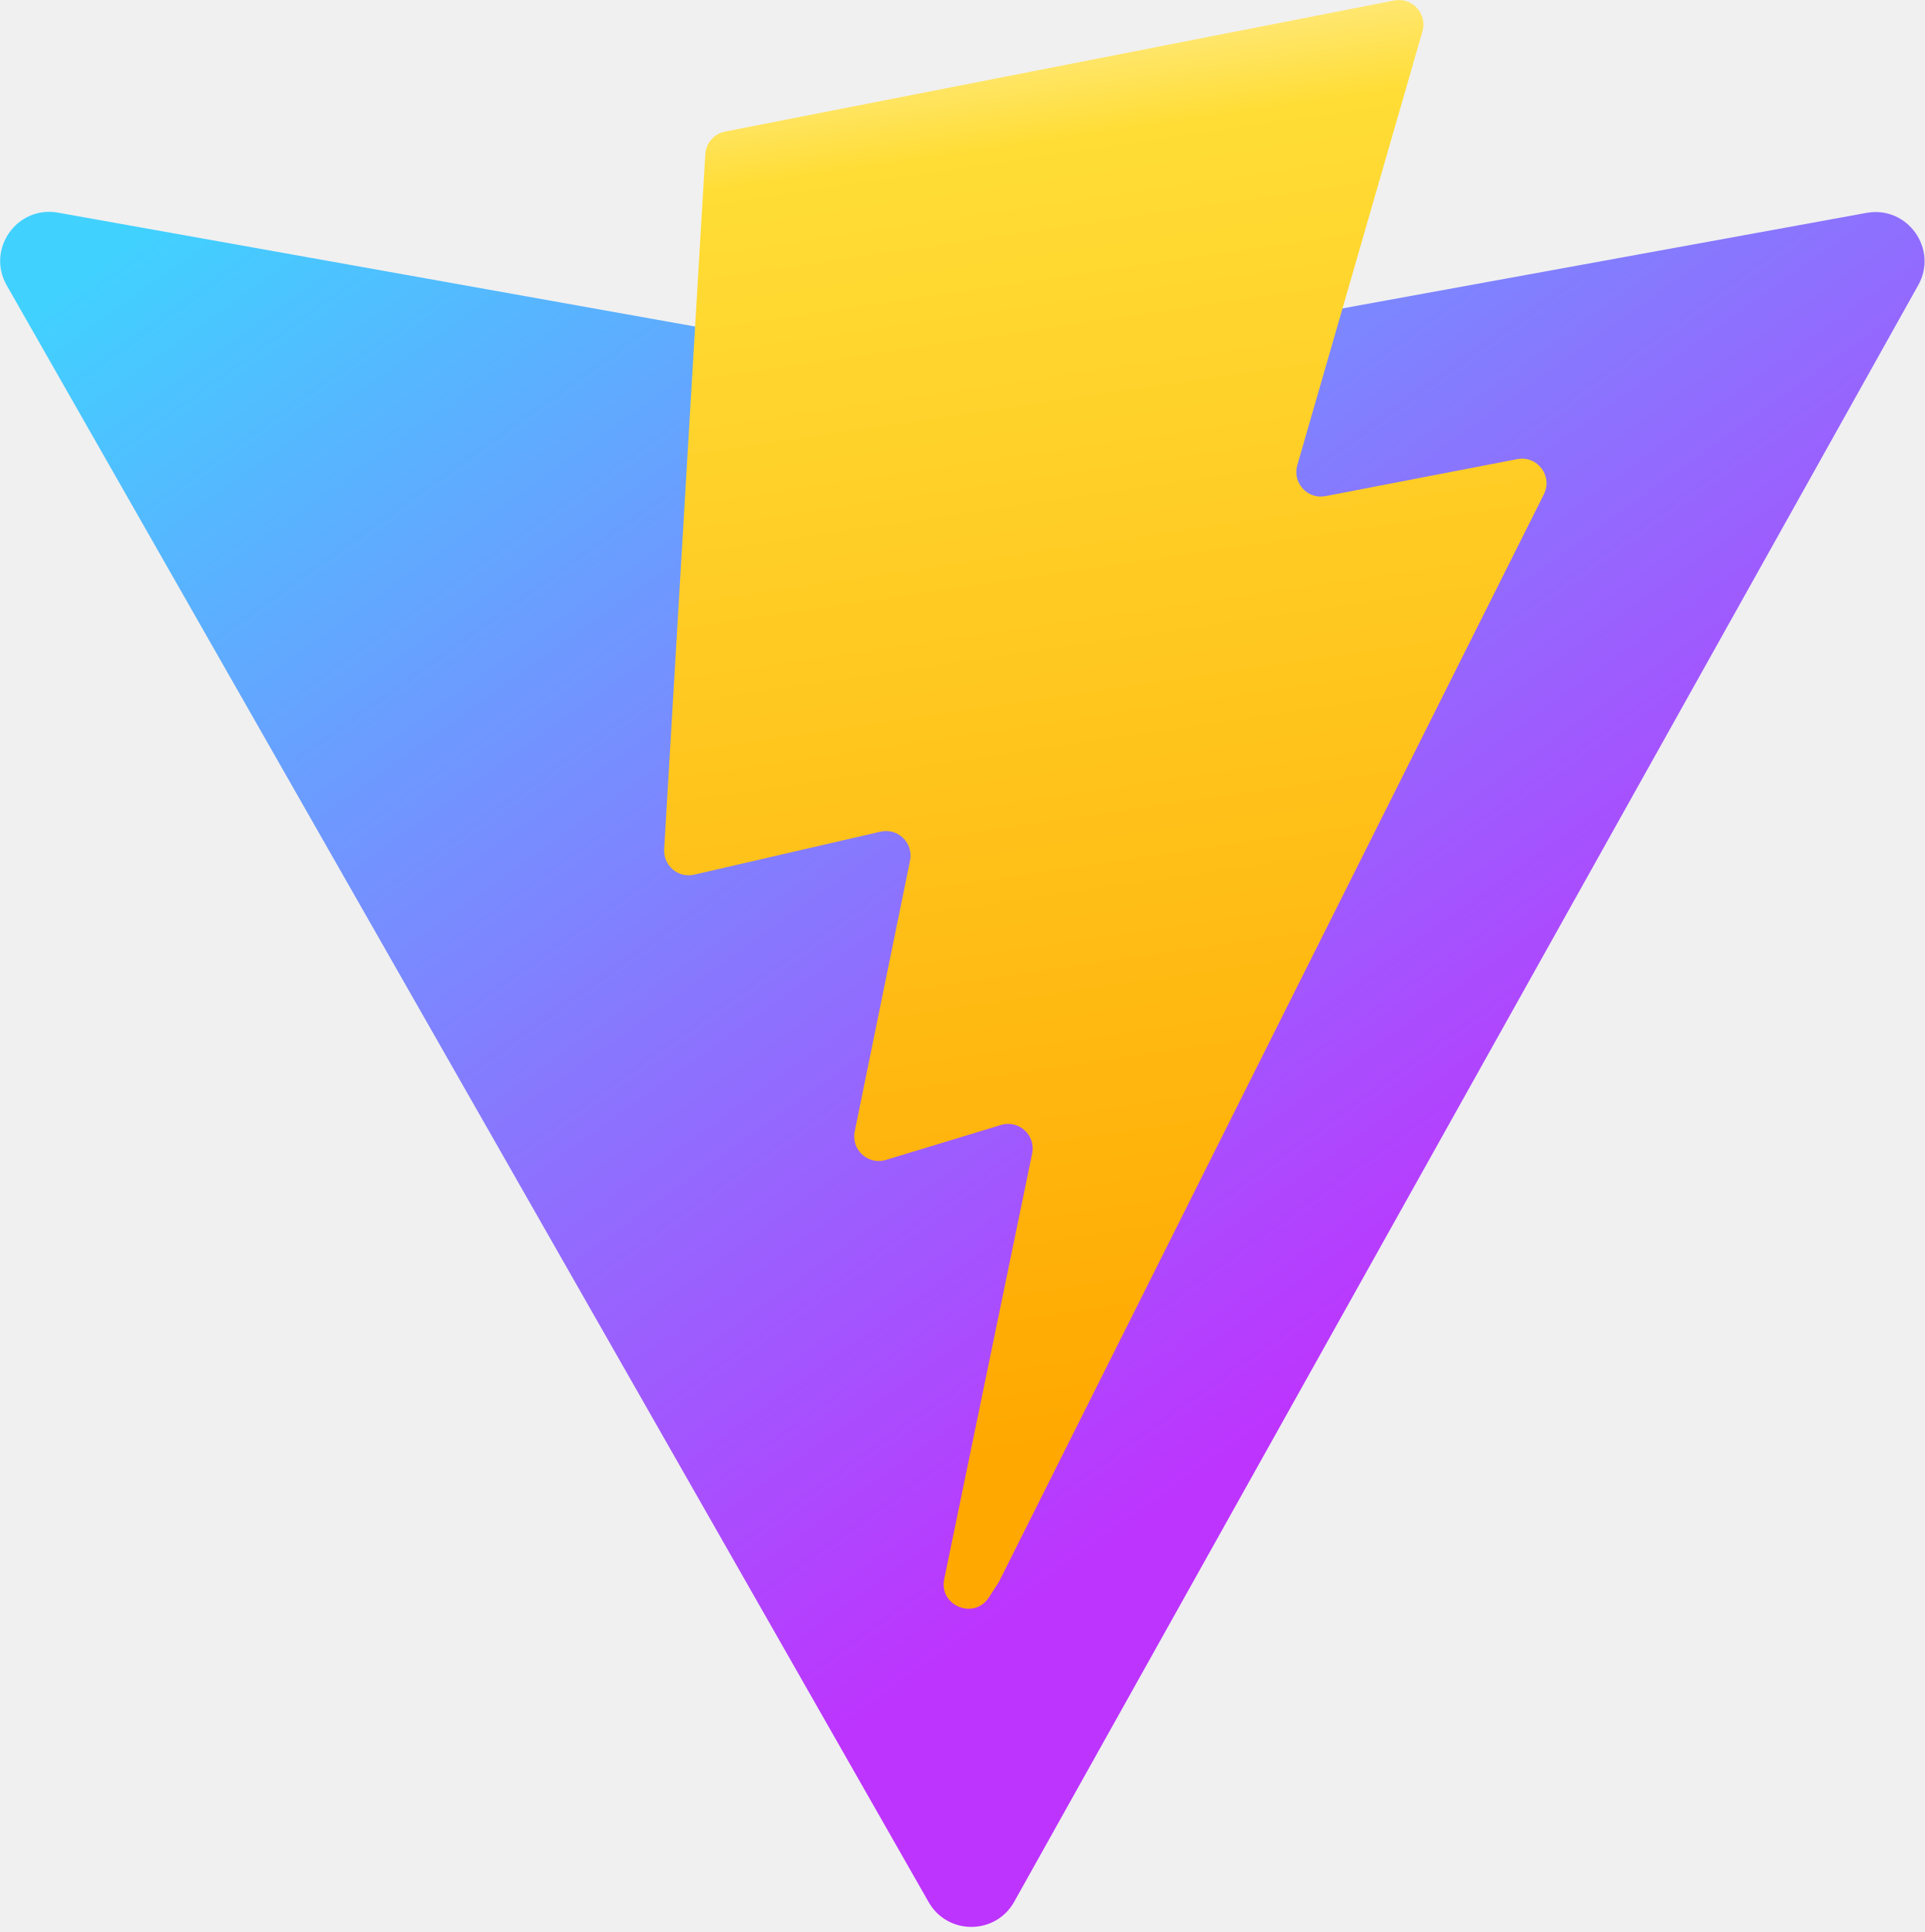
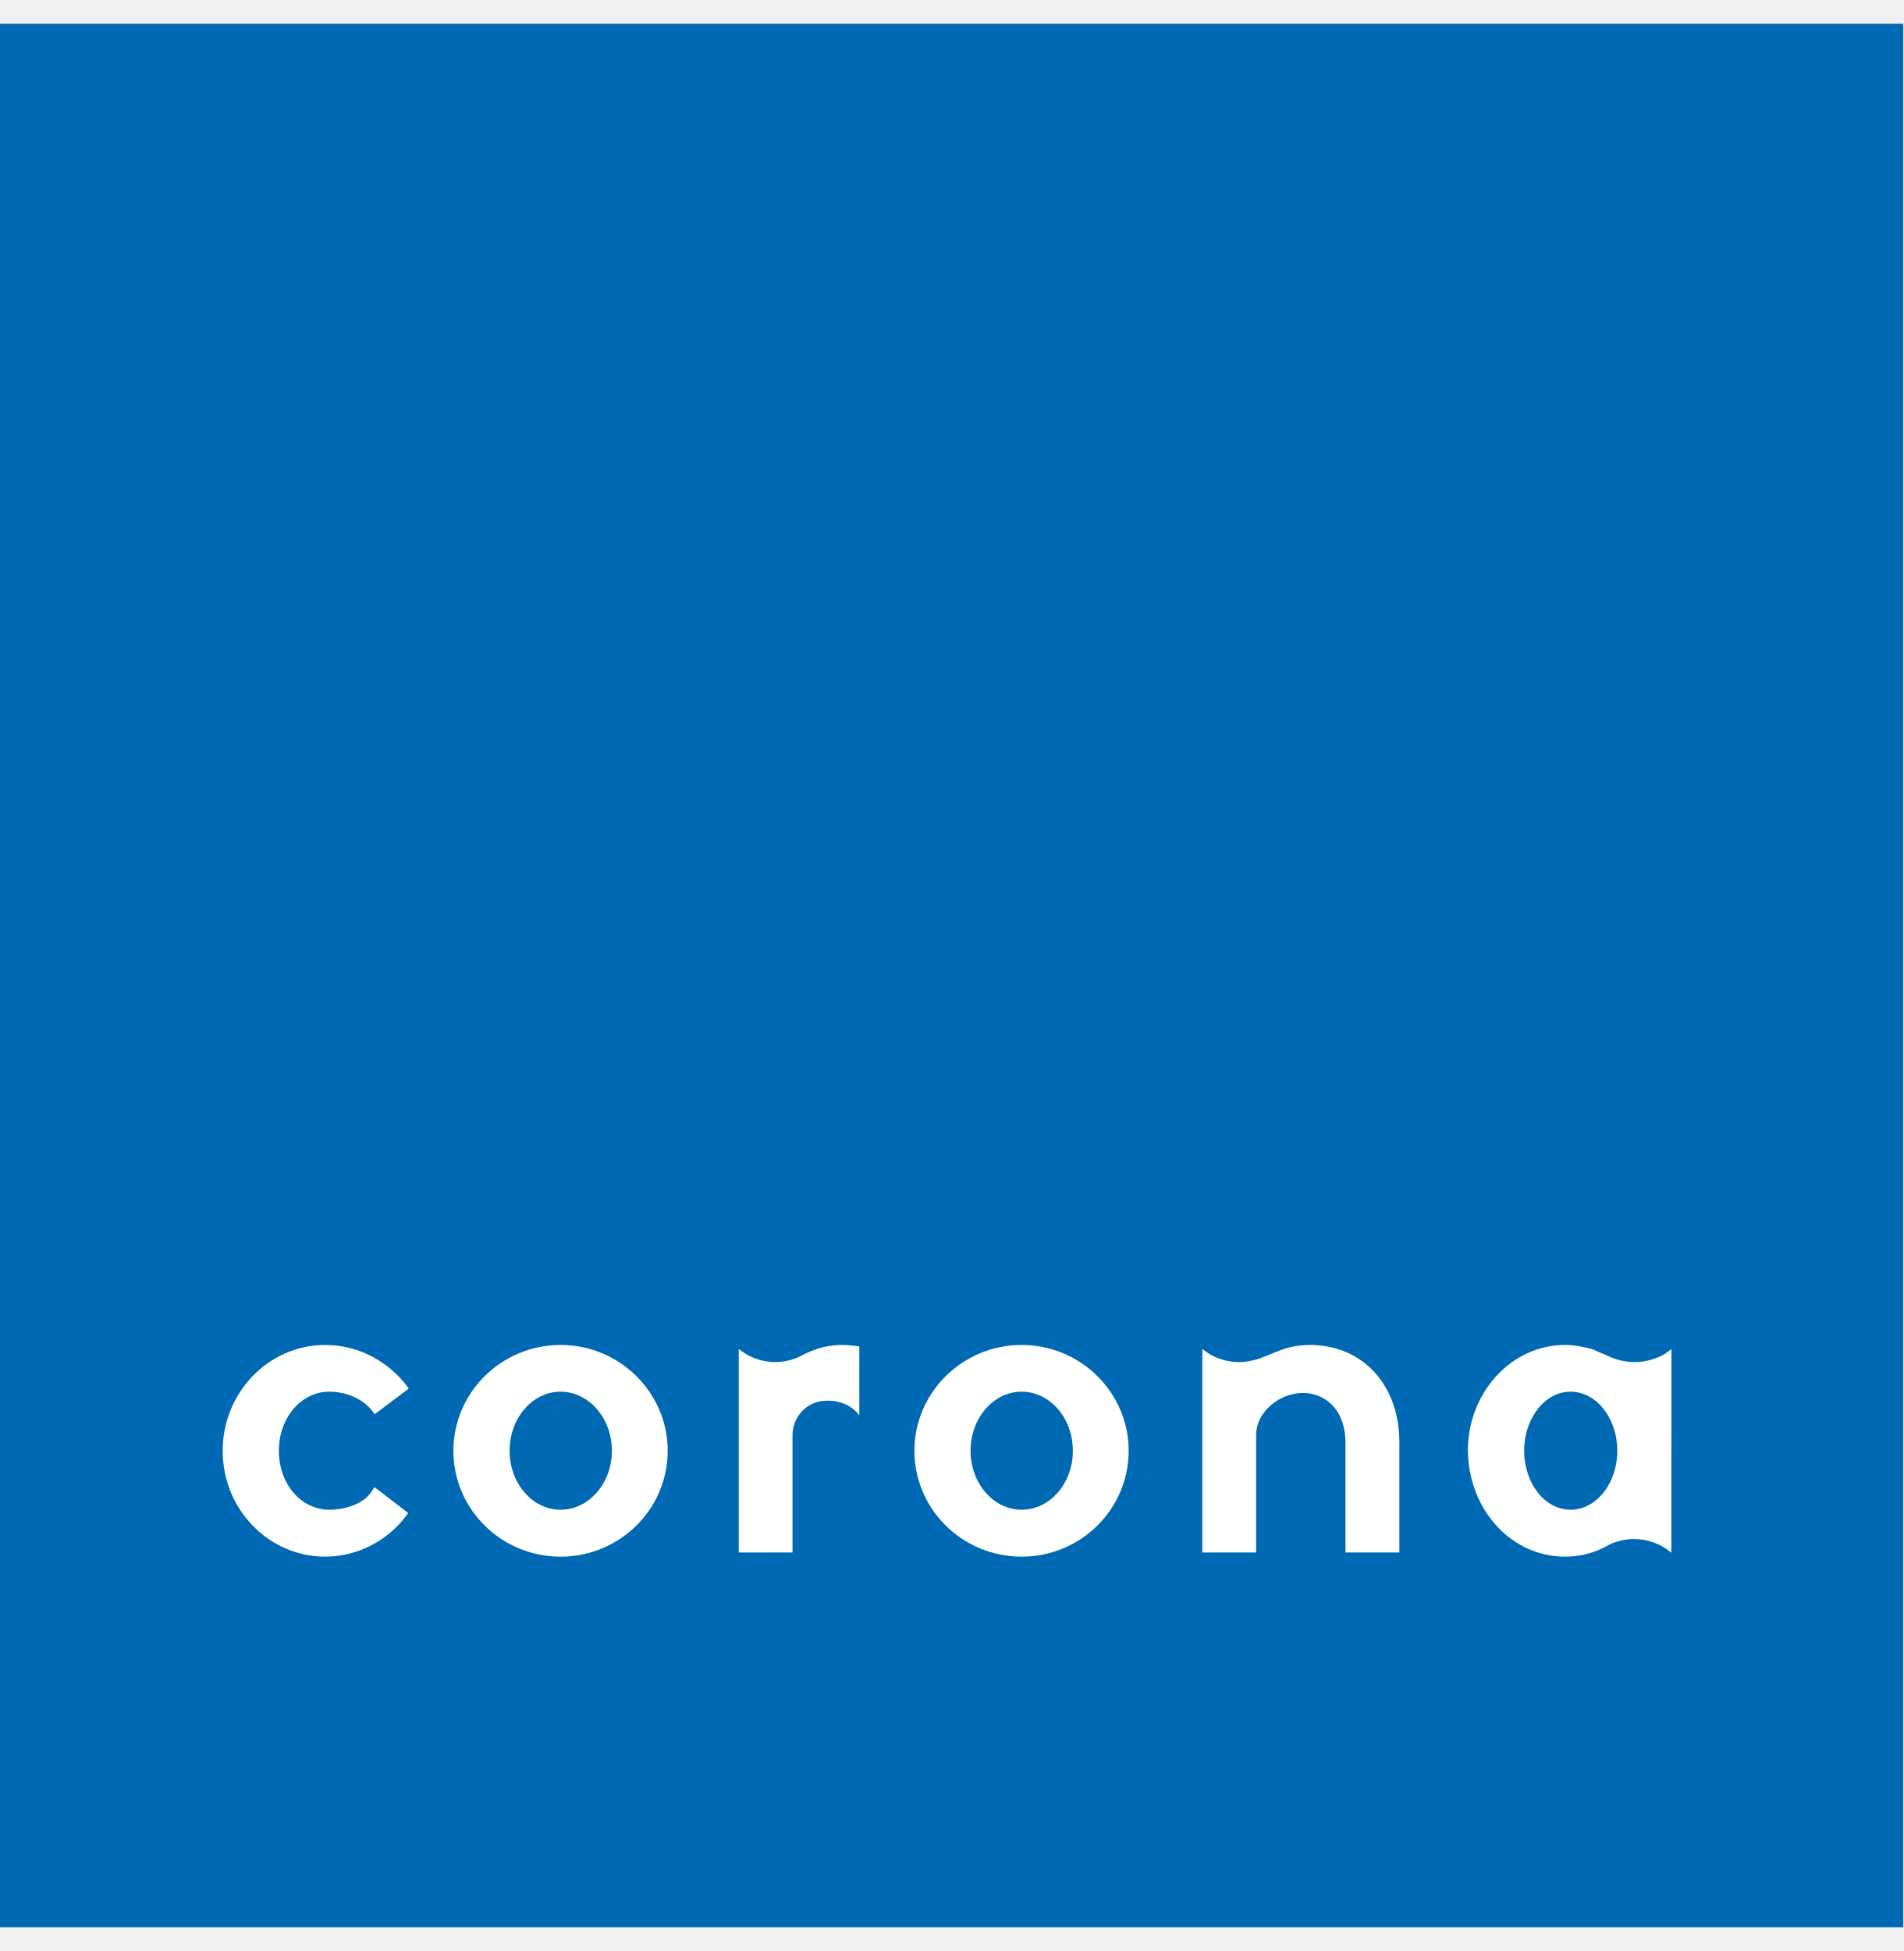
- <svg xmlns="http://www.w3.org/2000/svg" aria-hidden="true" role="img" class="iconify iconify--logos" width="31.88" height="32" preserveAspectRatio="xMidYMid meet" viewBox="0 0 256 257">
+ <svg xmlns="http://www.w3.org/2000/svg" width="40" height="41" viewBox="0 0 40 41" fill="none">
+   <g clip-path="url(#clip0_417_97)">
+     <path fill-rule="evenodd" clip-rule="evenodd" d="M0 40.5H40V0.5H0V40.5Z" fill="#0069B4" />
+     <path fill-rule="evenodd" clip-rule="evenodd" d="M6.922 29.246C7.212 29.246 7.597 29.355 7.828 29.656L7.874 29.72L8.591 29.18L8.541 29.112C8.12 28.574 7.495 28.264 6.836 28.264C5.646 28.264 4.68 29.264 4.68 30.488C4.68 31.717 5.646 32.713 6.836 32.713C7.493 32.713 8.129 32.394 8.531 31.861L8.58 31.797L7.869 31.251L7.82 31.327C7.641 31.623 7.222 31.727 6.922 31.727C6.328 31.727 5.861 31.187 5.861 30.488C5.861 29.793 6.328 29.246 6.922 29.246Z" fill="white" />
+     <path fill-rule="evenodd" clip-rule="evenodd" d="M11.781 31.727C11.191 31.727 10.71 31.173 10.71 30.488C10.71 29.8 11.191 29.246 11.781 29.246C12.374 29.246 12.86 29.8 12.86 30.488C12.86 31.173 12.374 31.727 11.781 31.727ZM11.781 28.264C10.539 28.264 9.529 29.264 9.529 30.488C9.529 31.718 10.539 32.713 11.781 32.713C13.022 32.713 14.033 31.718 14.033 30.488C14.033 29.264 13.022 28.264 11.781 28.264Z" fill="white" />
+     <path fill-rule="evenodd" clip-rule="evenodd" d="M21.472 31.727C20.88 31.727 20.398 31.173 20.398 30.488C20.398 29.8 20.88 29.246 21.472 29.246C22.066 29.246 22.548 29.8 22.548 30.488C22.548 31.173 22.066 31.727 21.472 31.727ZM21.472 28.264C20.228 28.264 19.218 29.264 19.218 30.488C19.218 31.718 20.228 32.713 21.472 32.713C22.711 32.713 23.721 31.718 23.721 30.488C23.721 29.264 22.711 28.264 21.472 28.264Z" fill="white" />
+     <path fill-rule="evenodd" clip-rule="evenodd" d="M27.054 28.326C27.035 28.332 27.118 28.311 27.118 28.311C27.267 28.277 27.379 28.27 27.498 28.265C27.565 28.261 27.633 28.265 27.69 28.271C28.707 28.345 29.41 29.16 29.41 30.308V32.625H28.278V30.329C28.278 29.6 27.83 29.272 27.382 29.272C26.916 29.272 26.4 29.65 26.4 30.159V32.625H25.269V28.35L25.419 28.456C25.599 28.559 25.812 28.624 26.036 28.624C26.218 28.624 26.425 28.577 26.585 28.504C26.585 28.504 26.928 28.362 27.054 28.326Z" fill="white" />
+     <path fill-rule="evenodd" clip-rule="evenodd" d="M33.006 31.727C32.47 31.727 32.033 31.173 32.033 30.488C32.033 29.8 32.47 29.246 33.006 29.246C33.55 29.246 33.99 29.8 33.99 30.488C33.99 31.173 33.55 31.727 33.006 31.727ZM33.85 32.445C34.001 32.382 34.167 32.343 34.344 32.343C34.639 32.343 34.913 32.449 35.126 32.63L35.128 28.35L34.984 28.457C34.799 28.559 34.586 28.624 34.363 28.624C34.177 28.624 33.968 28.578 33.814 28.504C33.814 28.504 33.782 28.488 33.738 28.47C33.706 28.46 33.523 28.376 33.467 28.353C33.457 28.353 33.38 28.331 33.353 28.324C33.353 28.324 33.136 28.275 33.02 28.27C32.983 28.268 32.951 28.264 32.916 28.264H32.9H32.908H32.895C31.764 28.264 30.85 29.264 30.85 30.488C30.868 31.733 31.764 32.713 32.895 32.713C33.178 32.713 33.448 32.65 33.699 32.527L33.85 32.445Z" fill="white" />
+     <path fill-rule="evenodd" clip-rule="evenodd" d="M16.656 30.159C16.656 29.809 16.906 29.509 17.239 29.447C17.277 29.441 17.765 29.357 18.06 29.741V28.297C18.06 28.297 17.883 28.264 17.702 28.264C17.432 28.261 17.157 28.332 16.906 28.456L16.805 28.509C16.649 28.583 16.475 28.624 16.292 28.624C16.064 28.624 15.854 28.559 15.673 28.452L15.526 28.35V32.625H16.656V30.159Z" fill="white" />
+   </g>
  <defs>
-     <linearGradient id="IconifyId1813088fe1fbc01fb466" x1="-.828%" x2="57.636%" y1="7.652%" y2="78.411%">
-       <stop offset="0%" stop-color="#41D1FF" />
-       <stop offset="100%" stop-color="#BD34FE" />
-     </linearGradient>
-     <linearGradient id="IconifyId1813088fe1fbc01fb467" x1="43.376%" x2="50.316%" y1="2.242%" y2="89.03%">
-       <stop offset="0%" stop-color="#FFEA83" />
-       <stop offset="8.333%" stop-color="#FFDD35" />
-       <stop offset="100%" stop-color="#FFA800" />
-     </linearGradient>
+     <clipPath id="clip0_417_97">
+       <rect width="40" height="40" fill="white" transform="translate(0 0.5)" />
+     </clipPath>
  </defs>
-   <path fill="url(#IconifyId1813088fe1fbc01fb466)" d="M255.153 37.938L134.897 252.976c-2.483 4.44-8.862 4.466-11.382.048L.875 37.958c-2.746-4.814 1.371-10.646 6.827-9.67l120.385 21.517a6.537 6.537 0 0 0 2.322-.004l117.867-21.483c5.438-.991 9.574 4.796 6.877 9.62Z" />
-   <path fill="url(#IconifyId1813088fe1fbc01fb467)" d="M185.432.063L96.44 17.501a3.268 3.268 0 0 0-2.634 3.014l-5.474 92.456a3.268 3.268 0 0 0 3.997 3.378l24.777-5.718c2.318-.535 4.413 1.507 3.936 3.838l-7.361 36.047c-.495 2.426 1.782 4.5 4.151 3.78l15.304-4.649c2.372-.72 4.652 1.36 4.15 3.788l-11.698 56.621c-.732 3.542 3.979 5.473 5.943 2.437l1.313-2.028l72.516-144.72c1.215-2.423-.88-5.186-3.54-4.672l-25.505 4.922c-2.396.462-4.435-1.77-3.759-4.114l16.646-57.705c.677-2.35-1.37-4.583-3.769-4.113Z" />
</svg>
